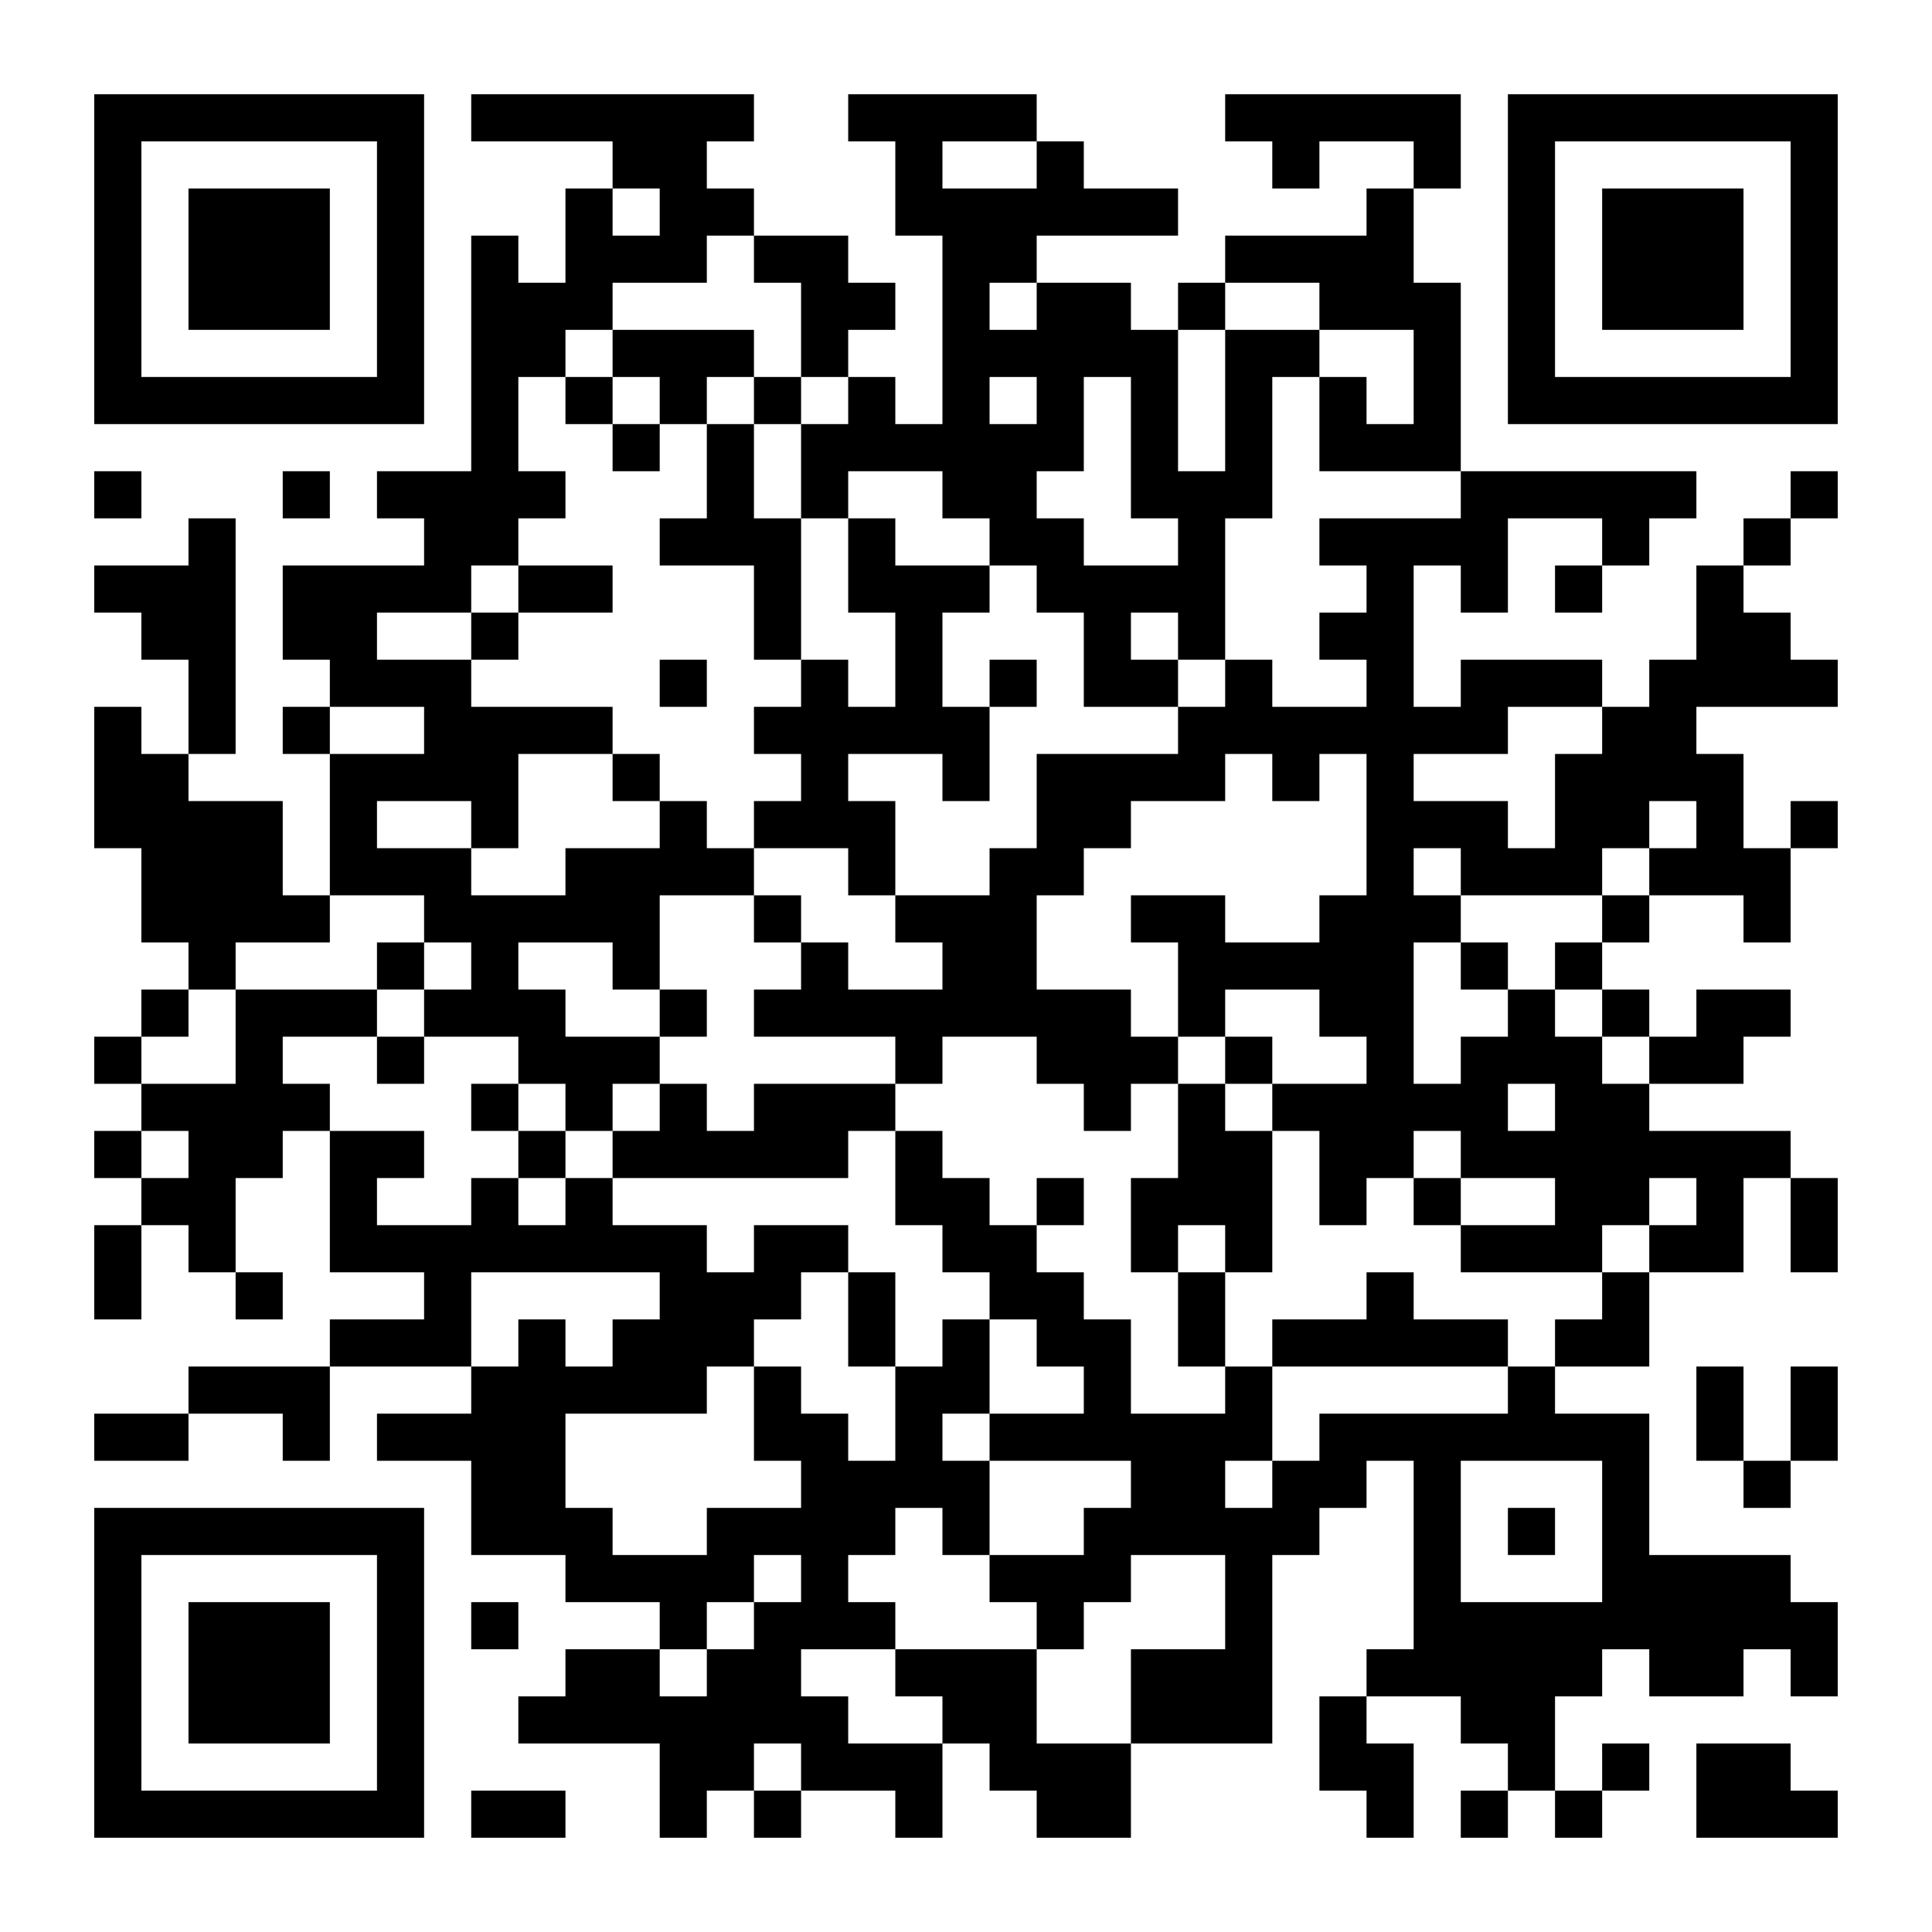
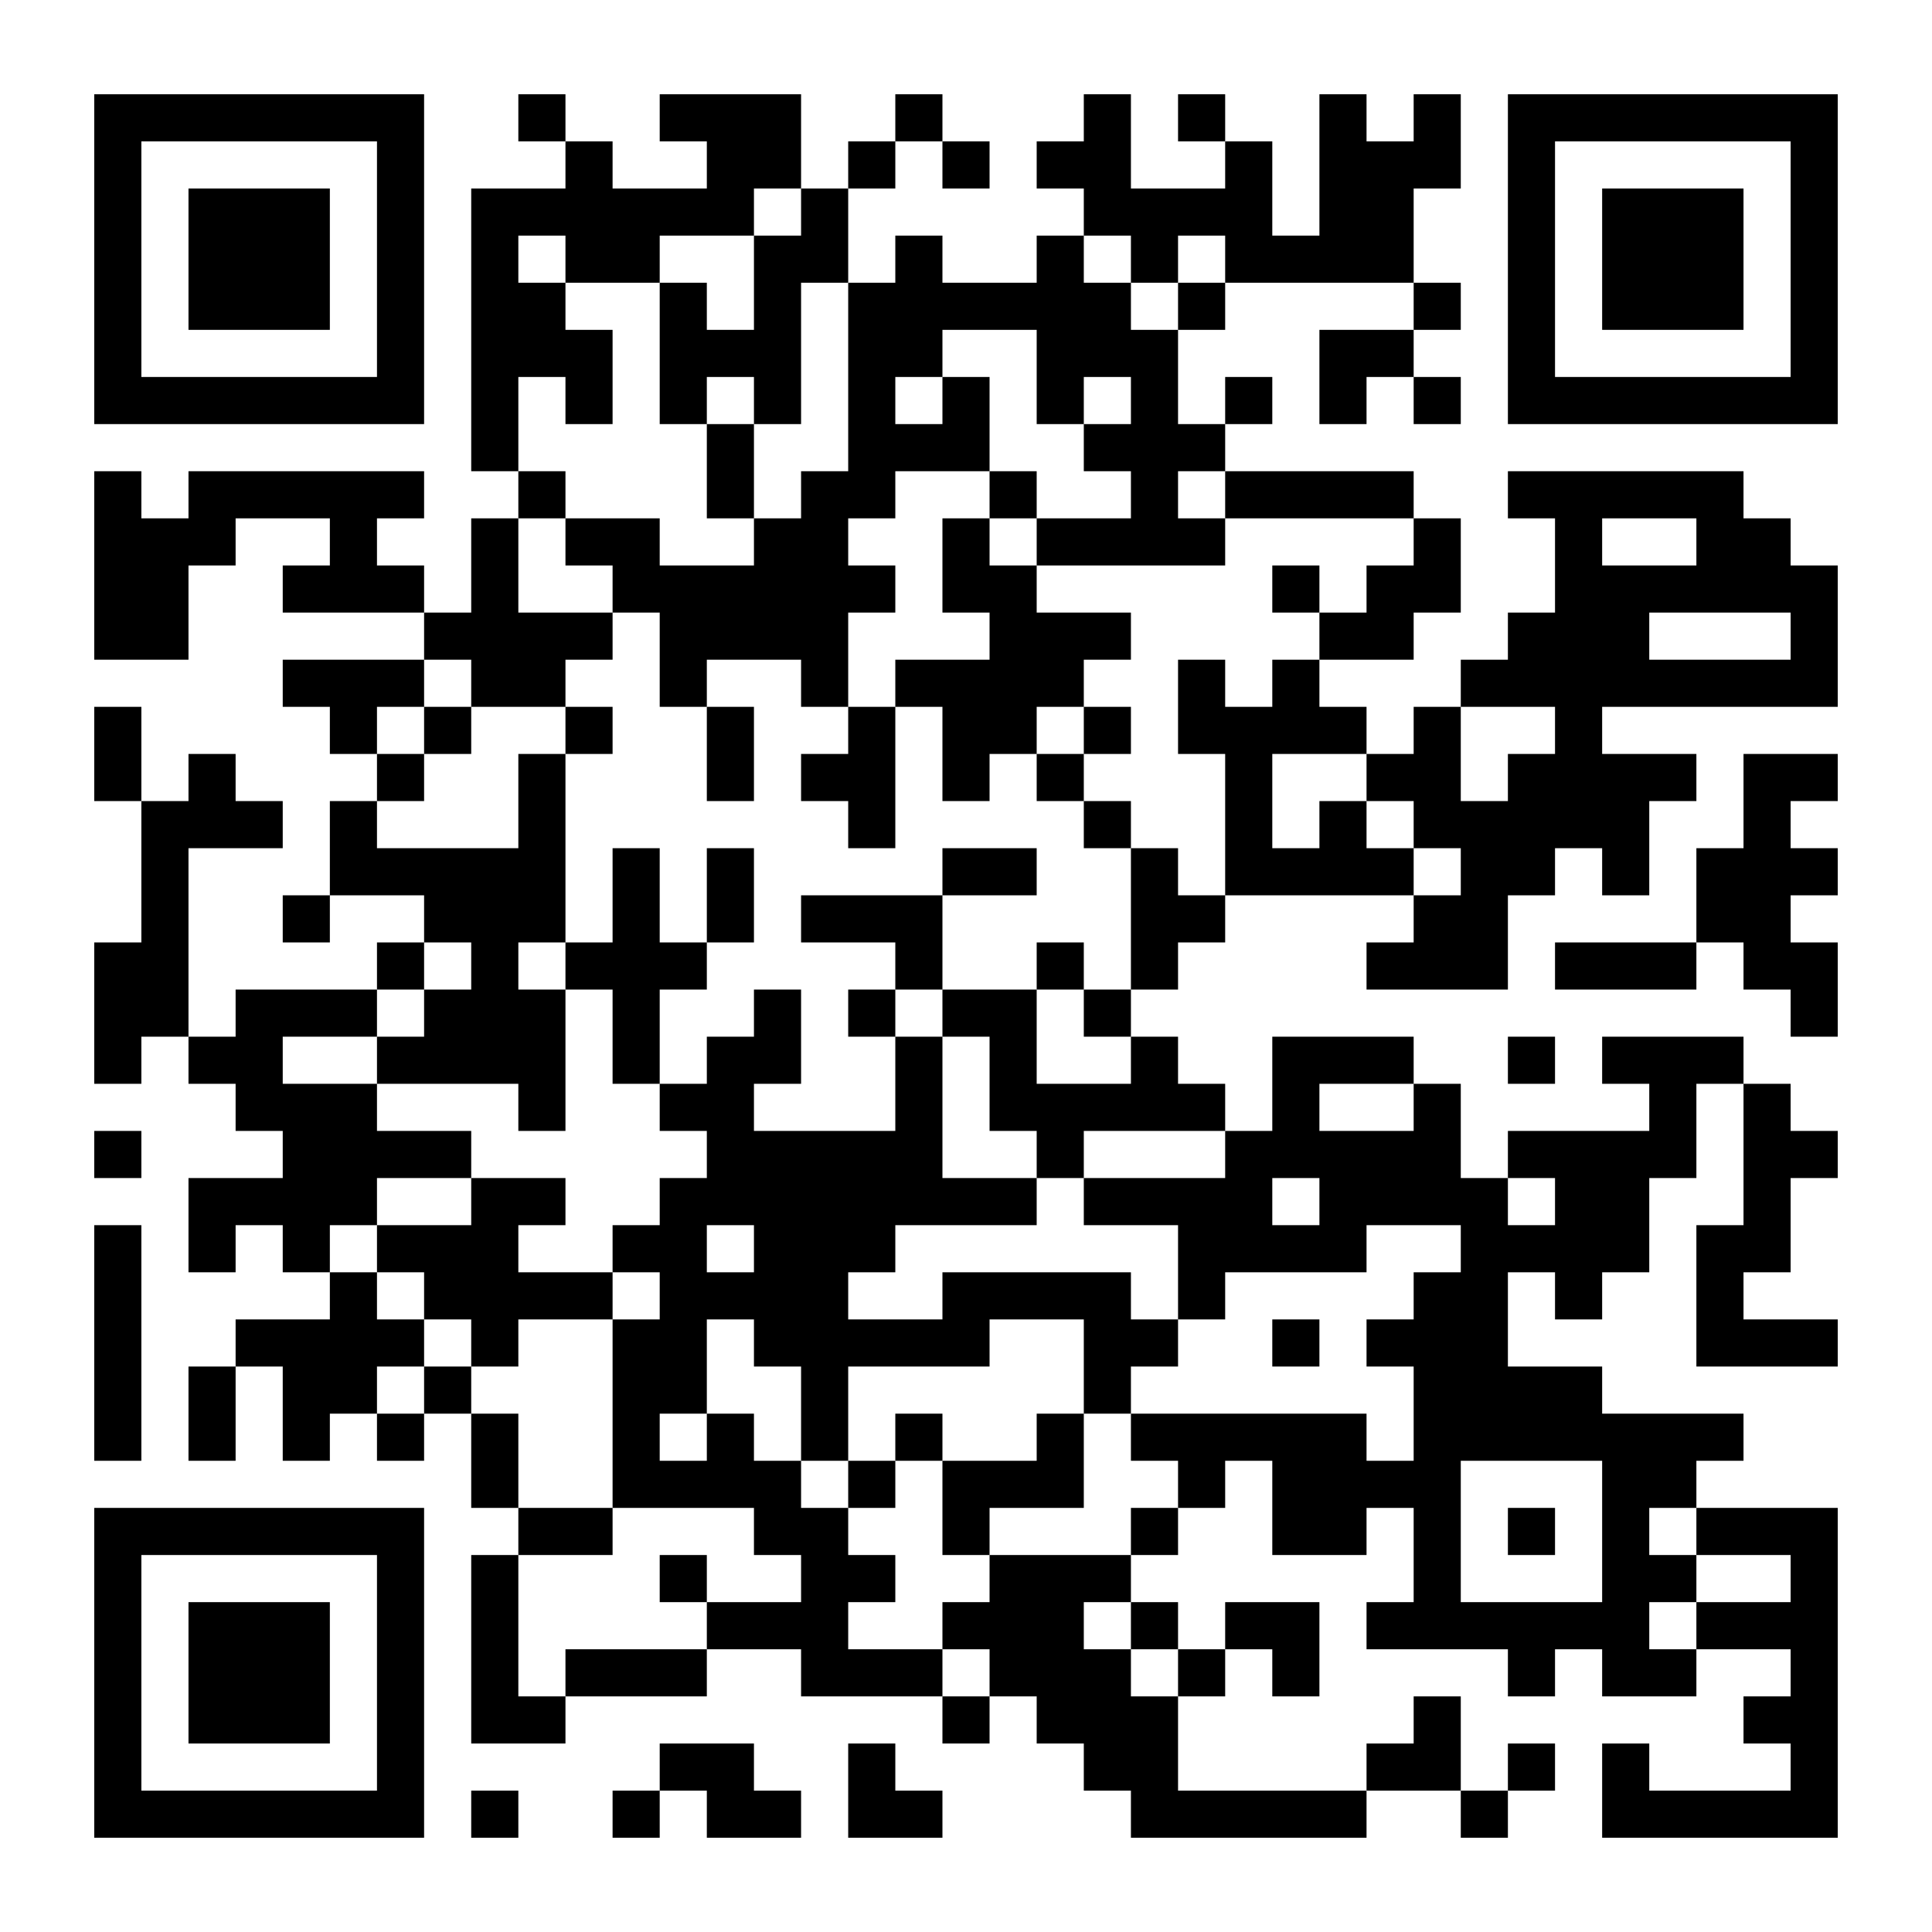
<svg xmlns="http://www.w3.org/2000/svg" width="41mm" height="41mm" version="1.1" viewBox="0 0 41 41">
-   <path d="M2,2H3V3H2zM3,2H4V3H3zM4,2H5V3H4zM5,2H6V3H5zM6,2H7V3H6zM7,2H8V3H7zM8,2H9V3H8zM10,2H11V3H10zM11,2H12V3H11zM12,2H13V3H12zM13,2H14V3H13zM14,2H15V3H14zM15,2H16V3H15zM18,2H19V3H18zM19,2H20V3H19zM20,2H21V3H20zM21,2H22V3H21zM26,2H27V3H26zM27,2H28V3H27zM28,2H29V3H28zM29,2H30V3H29zM30,2H31V3H30zM32,2H33V3H32zM33,2H34V3H33zM34,2H35V3H34zM35,2H36V3H35zM36,2H37V3H36zM37,2H38V3H37zM38,2H39V3H38zM2,3H3V4H2zM8,3H9V4H8zM13,3H14V4H13zM14,3H15V4H14zM19,3H20V4H19zM22,3H23V4H22zM27,3H28V4H27zM30,3H31V4H30zM32,3H33V4H32zM38,3H39V4H38zM2,4H3V5H2zM4,4H5V5H4zM5,4H6V5H5zM6,4H7V5H6zM8,4H9V5H8zM12,4H13V5H12zM14,4H15V5H14zM15,4H16V5H15zM19,4H20V5H19zM20,4H21V5H20zM21,4H22V5H21zM22,4H23V5H22zM23,4H24V5H23zM24,4H25V5H24zM29,4H30V5H29zM32,4H33V5H32zM34,4H35V5H34zM35,4H36V5H35zM36,4H37V5H36zM38,4H39V5H38zM2,5H3V6H2zM4,5H5V6H4zM5,5H6V6H5zM6,5H7V6H6zM8,5H9V6H8zM10,5H11V6H10zM12,5H13V6H12zM13,5H14V6H13zM14,5H15V6H14zM16,5H17V6H16zM17,5H18V6H17zM20,5H21V6H20zM21,5H22V6H21zM26,5H27V6H26zM27,5H28V6H27zM28,5H29V6H28zM29,5H30V6H29zM32,5H33V6H32zM34,5H35V6H34zM35,5H36V6H35zM36,5H37V6H36zM38,5H39V6H38zM2,6H3V7H2zM4,6H5V7H4zM5,6H6V7H5zM6,6H7V7H6zM8,6H9V7H8zM10,6H11V7H10zM11,6H12V7H11zM12,6H13V7H12zM17,6H18V7H17zM18,6H19V7H18zM20,6H21V7H20zM22,6H23V7H22zM23,6H24V7H23zM25,6H26V7H25zM28,6H29V7H28zM29,6H30V7H29zM30,6H31V7H30zM32,6H33V7H32zM34,6H35V7H34zM35,6H36V7H35zM36,6H37V7H36zM38,6H39V7H38zM2,7H3V8H2zM8,7H9V8H8zM10,7H11V8H10zM11,7H12V8H11zM13,7H14V8H13zM14,7H15V8H14zM15,7H16V8H15zM17,7H18V8H17zM20,7H21V8H20zM21,7H22V8H21zM22,7H23V8H22zM23,7H24V8H23zM24,7H25V8H24zM26,7H27V8H26zM27,7H28V8H27zM30,7H31V8H30zM32,7H33V8H32zM38,7H39V8H38zM2,8H3V9H2zM3,8H4V9H3zM4,8H5V9H4zM5,8H6V9H5zM6,8H7V9H6zM7,8H8V9H7zM8,8H9V9H8zM10,8H11V9H10zM12,8H13V9H12zM14,8H15V9H14zM16,8H17V9H16zM18,8H19V9H18zM20,8H21V9H20zM22,8H23V9H22zM24,8H25V9H24zM26,8H27V9H26zM28,8H29V9H28zM30,8H31V9H30zM32,8H33V9H32zM33,8H34V9H33zM34,8H35V9H34zM35,8H36V9H35zM36,8H37V9H36zM37,8H38V9H37zM38,8H39V9H38zM10,9H11V10H10zM13,9H14V10H13zM15,9H16V10H15zM17,9H18V10H17zM18,9H19V10H18zM19,9H20V10H19zM20,9H21V10H20zM21,9H22V10H21zM22,9H23V10H22zM24,9H25V10H24zM26,9H27V10H26zM28,9H29V10H28zM29,9H30V10H29zM30,9H31V10H30zM2,10H3V11H2zM6,10H7V11H6zM8,10H9V11H8zM9,10H10V11H9zM10,10H11V11H10zM11,10H12V11H11zM15,10H16V11H15zM17,10H18V11H17zM20,10H21V11H20zM21,10H22V11H21zM24,10H25V11H24zM25,10H26V11H25zM26,10H27V11H26zM31,10H32V11H31zM32,10H33V11H32zM33,10H34V11H33zM34,10H35V11H34zM35,10H36V11H35zM38,10H39V11H38zM4,11H5V12H4zM9,11H10V12H9zM10,11H11V12H10zM14,11H15V12H14zM15,11H16V12H15zM16,11H17V12H16zM18,11H19V12H18zM21,11H22V12H21zM22,11H23V12H22zM25,11H26V12H25zM28,11H29V12H28zM29,11H30V12H29zM30,11H31V12H30zM31,11H32V12H31zM34,11H35V12H34zM37,11H38V12H37zM2,12H3V13H2zM3,12H4V13H3zM4,12H5V13H4zM6,12H7V13H6zM7,12H8V13H7zM8,12H9V13H8zM9,12H10V13H9zM11,12H12V13H11zM12,12H13V13H12zM16,12H17V13H16zM18,12H19V13H18zM19,12H20V13H19zM20,12H21V13H20zM22,12H23V13H22zM23,12H24V13H23zM24,12H25V13H24zM25,12H26V13H25zM29,12H30V13H29zM31,12H32V13H31zM33,12H34V13H33zM36,12H37V13H36zM3,13H4V14H3zM4,13H5V14H4zM6,13H7V14H6zM7,13H8V14H7zM10,13H11V14H10zM16,13H17V14H16zM19,13H20V14H19zM23,13H24V14H23zM25,13H26V14H25zM28,13H29V14H28zM29,13H30V14H29zM36,13H37V14H36zM37,13H38V14H37zM4,14H5V15H4zM7,14H8V15H7zM8,14H9V15H8zM9,14H10V15H9zM14,14H15V15H14zM17,14H18V15H17zM19,14H20V15H19zM21,14H22V15H21zM23,14H24V15H23zM24,14H25V15H24zM26,14H27V15H26zM29,14H30V15H29zM31,14H32V15H31zM32,14H33V15H32zM33,14H34V15H33zM35,14H36V15H35zM36,14H37V15H36zM37,14H38V15H37zM38,14H39V15H38zM2,15H3V16H2zM4,15H5V16H4zM6,15H7V16H6zM9,15H10V16H9zM10,15H11V16H10zM11,15H12V16H11zM12,15H13V16H12zM16,15H17V16H16zM17,15H18V16H17zM18,15H19V16H18zM19,15H20V16H19zM20,15H21V16H20zM25,15H26V16H25zM26,15H27V16H26zM27,15H28V16H27zM28,15H29V16H28zM29,15H30V16H29zM30,15H31V16H30zM31,15H32V16H31zM34,15H35V16H34zM35,15H36V16H35zM2,16H3V17H2zM3,16H4V17H3zM7,16H8V17H7zM8,16H9V17H8zM9,16H10V17H9zM10,16H11V17H10zM13,16H14V17H13zM17,16H18V17H17zM20,16H21V17H20zM22,16H23V17H22zM23,16H24V17H23zM24,16H25V17H24zM25,16H26V17H25zM27,16H28V17H27zM29,16H30V17H29zM33,16H34V17H33zM34,16H35V17H34zM35,16H36V17H35zM36,16H37V17H36zM2,17H3V18H2zM3,17H4V18H3zM4,17H5V18H4zM5,17H6V18H5zM7,17H8V18H7zM10,17H11V18H10zM14,17H15V18H14zM16,17H17V18H16zM17,17H18V18H17zM18,17H19V18H18zM22,17H23V18H22zM23,17H24V18H23zM29,17H30V18H29zM30,17H31V18H30zM31,17H32V18H31zM33,17H34V18H33zM34,17H35V18H34zM36,17H37V18H36zM38,17H39V18H38zM3,18H4V19H3zM4,18H5V19H4zM5,18H6V19H5zM7,18H8V19H7zM8,18H9V19H8zM9,18H10V19H9zM12,18H13V19H12zM13,18H14V19H13zM14,18H15V19H14zM15,18H16V19H15zM18,18H19V19H18zM21,18H22V19H21zM22,18H23V19H22zM29,18H30V19H29zM31,18H32V19H31zM32,18H33V19H32zM33,18H34V19H33zM35,18H36V19H35zM36,18H37V19H36zM37,18H38V19H37zM3,19H4V20H3zM4,19H5V20H4zM5,19H6V20H5zM6,19H7V20H6zM9,19H10V20H9zM10,19H11V20H10zM11,19H12V20H11zM12,19H13V20H12zM13,19H14V20H13zM16,19H17V20H16zM19,19H20V20H19zM20,19H21V20H20zM21,19H22V20H21zM24,19H25V20H24zM25,19H26V20H25zM28,19H29V20H28zM29,19H30V20H29zM30,19H31V20H30zM34,19H35V20H34zM37,19H38V20H37zM4,20H5V21H4zM8,20H9V21H8zM10,20H11V21H10zM13,20H14V21H13zM17,20H18V21H17zM20,20H21V21H20zM21,20H22V21H21zM25,20H26V21H25zM26,20H27V21H26zM27,20H28V21H27zM28,20H29V21H28zM29,20H30V21H29zM31,20H32V21H31zM33,20H34V21H33zM3,21H4V22H3zM5,21H6V22H5zM6,21H7V22H6zM7,21H8V22H7zM9,21H10V22H9zM10,21H11V22H10zM11,21H12V22H11zM14,21H15V22H14zM16,21H17V22H16zM17,21H18V22H17zM18,21H19V22H18zM19,21H20V22H19zM20,21H21V22H20zM21,21H22V22H21zM22,21H23V22H22zM23,21H24V22H23zM25,21H26V22H25zM28,21H29V22H28zM29,21H30V22H29zM32,21H33V22H32zM34,21H35V22H34zM36,21H37V22H36zM37,21H38V22H37zM2,22H3V23H2zM5,22H6V23H5zM8,22H9V23H8zM11,22H12V23H11zM12,22H13V23H12zM13,22H14V23H13zM19,22H20V23H19zM22,22H23V23H22zM23,22H24V23H23zM24,22H25V23H24zM26,22H27V23H26zM29,22H30V23H29zM31,22H32V23H31zM32,22H33V23H32zM33,22H34V23H33zM35,22H36V23H35zM36,22H37V23H36zM3,23H4V24H3zM4,23H5V24H4zM5,23H6V24H5zM6,23H7V24H6zM10,23H11V24H10zM12,23H13V24H12zM14,23H15V24H14zM16,23H17V24H16zM17,23H18V24H17zM18,23H19V24H18zM23,23H24V24H23zM25,23H26V24H25zM27,23H28V24H27zM28,23H29V24H28zM29,23H30V24H29zM30,23H31V24H30zM31,23H32V24H31zM33,23H34V24H33zM34,23H35V24H34zM2,24H3V25H2zM4,24H5V25H4zM5,24H6V25H5zM7,24H8V25H7zM8,24H9V25H8zM11,24H12V25H11zM13,24H14V25H13zM14,24H15V25H14zM15,24H16V25H15zM16,24H17V25H16zM17,24H18V25H17zM19,24H20V25H19zM25,24H26V25H25zM26,24H27V25H26zM28,24H29V25H28zM29,24H30V25H29zM31,24H32V25H31zM32,24H33V25H32zM33,24H34V25H33zM34,24H35V25H34zM35,24H36V25H35zM36,24H37V25H36zM37,24H38V25H37zM3,25H4V26H3zM4,25H5V26H4zM7,25H8V26H7zM10,25H11V26H10zM12,25H13V26H12zM19,25H20V26H19zM20,25H21V26H20zM22,25H23V26H22zM24,25H25V26H24zM25,25H26V26H25zM26,25H27V26H26zM28,25H29V26H28zM30,25H31V26H30zM33,25H34V26H33zM34,25H35V26H34zM36,25H37V26H36zM38,25H39V26H38zM2,26H3V27H2zM4,26H5V27H4zM7,26H8V27H7zM8,26H9V27H8zM9,26H10V27H9zM10,26H11V27H10zM11,26H12V27H11zM12,26H13V27H12zM13,26H14V27H13zM14,26H15V27H14zM16,26H17V27H16zM17,26H18V27H17zM20,26H21V27H20zM21,26H22V27H21zM24,26H25V27H24zM26,26H27V27H26zM31,26H32V27H31zM32,26H33V27H32zM33,26H34V27H33zM35,26H36V27H35zM36,26H37V27H36zM38,26H39V27H38zM2,27H3V28H2zM5,27H6V28H5zM9,27H10V28H9zM14,27H15V28H14zM15,27H16V28H15zM16,27H17V28H16zM18,27H19V28H18zM21,27H22V28H21zM22,27H23V28H22zM25,27H26V28H25zM29,27H30V28H29zM34,27H35V28H34zM7,28H8V29H7zM8,28H9V29H8zM9,28H10V29H9zM11,28H12V29H11zM13,28H14V29H13zM14,28H15V29H14zM15,28H16V29H15zM18,28H19V29H18zM20,28H21V29H20zM22,28H23V29H22zM23,28H24V29H23zM25,28H26V29H25zM27,28H28V29H27zM28,28H29V29H28zM29,28H30V29H29zM30,28H31V29H30zM31,28H32V29H31zM33,28H34V29H33zM34,28H35V29H34zM4,29H5V30H4zM5,29H6V30H5zM6,29H7V30H6zM10,29H11V30H10zM11,29H12V30H11zM12,29H13V30H12zM13,29H14V30H13zM14,29H15V30H14zM16,29H17V30H16zM19,29H20V30H19zM20,29H21V30H20zM23,29H24V30H23zM26,29H27V30H26zM32,29H33V30H32zM36,29H37V30H36zM38,29H39V30H38zM2,30H3V31H2zM3,30H4V31H3zM6,30H7V31H6zM8,30H9V31H8zM9,30H10V31H9zM10,30H11V31H10zM11,30H12V31H11zM16,30H17V31H16zM17,30H18V31H17zM19,30H20V31H19zM21,30H22V31H21zM22,30H23V31H22zM23,30H24V31H23zM24,30H25V31H24zM25,30H26V31H25zM26,30H27V31H26zM28,30H29V31H28zM29,30H30V31H29zM30,30H31V31H30zM31,30H32V31H31zM32,30H33V31H32zM33,30H34V31H33zM34,30H35V31H34zM36,30H37V31H36zM38,30H39V31H38zM10,31H11V32H10zM11,31H12V32H11zM17,31H18V32H17zM18,31H19V32H18zM19,31H20V32H19zM20,31H21V32H20zM24,31H25V32H24zM25,31H26V32H25zM27,31H28V32H27zM28,31H29V32H28zM30,31H31V32H30zM34,31H35V32H34zM37,31H38V32H37zM2,32H3V33H2zM3,32H4V33H3zM4,32H5V33H4zM5,32H6V33H5zM6,32H7V33H6zM7,32H8V33H7zM8,32H9V33H8zM10,32H11V33H10zM11,32H12V33H11zM12,32H13V33H12zM15,32H16V33H15zM16,32H17V33H16zM17,32H18V33H17zM18,32H19V33H18zM20,32H21V33H20zM23,32H24V33H23zM24,32H25V33H24zM25,32H26V33H25zM26,32H27V33H26zM27,32H28V33H27zM30,32H31V33H30zM32,32H33V33H32zM34,32H35V33H34zM2,33H3V34H2zM8,33H9V34H8zM12,33H13V34H12zM13,33H14V34H13zM14,33H15V34H14zM15,33H16V34H15zM17,33H18V34H17zM21,33H22V34H21zM22,33H23V34H22zM23,33H24V34H23zM26,33H27V34H26zM30,33H31V34H30zM34,33H35V34H34zM35,33H36V34H35zM36,33H37V34H36zM37,33H38V34H37zM2,34H3V35H2zM4,34H5V35H4zM5,34H6V35H5zM6,34H7V35H6zM8,34H9V35H8zM10,34H11V35H10zM14,34H15V35H14zM16,34H17V35H16zM17,34H18V35H17zM18,34H19V35H18zM22,34H23V35H22zM26,34H27V35H26zM30,34H31V35H30zM31,34H32V35H31zM32,34H33V35H32zM33,34H34V35H33zM34,34H35V35H34zM35,34H36V35H35zM36,34H37V35H36zM37,34H38V35H37zM38,34H39V35H38zM2,35H3V36H2zM4,35H5V36H4zM5,35H6V36H5zM6,35H7V36H6zM8,35H9V36H8zM12,35H13V36H12zM13,35H14V36H13zM15,35H16V36H15zM16,35H17V36H16zM19,35H20V36H19zM20,35H21V36H20zM21,35H22V36H21zM24,35H25V36H24zM25,35H26V36H25zM26,35H27V36H26zM29,35H30V36H29zM30,35H31V36H30zM31,35H32V36H31zM32,35H33V36H32zM33,35H34V36H33zM35,35H36V36H35zM36,35H37V36H36zM38,35H39V36H38zM2,36H3V37H2zM4,36H5V37H4zM5,36H6V37H5zM6,36H7V37H6zM8,36H9V37H8zM11,36H12V37H11zM12,36H13V37H12zM13,36H14V37H13zM14,36H15V37H14zM15,36H16V37H15zM16,36H17V37H16zM17,36H18V37H17zM20,36H21V37H20zM21,36H22V37H21zM24,36H25V37H24zM25,36H26V37H25zM26,36H27V37H26zM28,36H29V37H28zM31,36H32V37H31zM32,36H33V37H32zM2,37H3V38H2zM8,37H9V38H8zM14,37H15V38H14zM15,37H16V38H15zM17,37H18V38H17zM18,37H19V38H18zM19,37H20V38H19zM21,37H22V38H21zM22,37H23V38H22zM23,37H24V38H23zM28,37H29V38H28zM29,37H30V38H29zM32,37H33V38H32zM34,37H35V38H34zM36,37H37V38H36zM37,37H38V38H37zM2,38H3V39H2zM3,38H4V39H3zM4,38H5V39H4zM5,38H6V39H5zM6,38H7V39H6zM7,38H8V39H7zM8,38H9V39H8zM10,38H11V39H10zM11,38H12V39H11zM14,38H15V39H14zM16,38H17V39H16zM19,38H20V39H19zM22,38H23V39H22zM23,38H24V39H23zM29,38H30V39H29zM31,38H32V39H31zM33,38H34V39H33zM36,38H37V39H36zM37,38H38V39H37zM38,38H39V39H38z" id="qr-path" fill="#000000" fill-opacity="1" fill-rule="nonzero" stroke="none" />
+   <path d="M2,2H3V3H2zM3,2H4V3H3zM4,2H5V3H4zM5,2H6V3H5zM6,2H7V3H6zM7,2H8V3H7zM8,2H9V3H8zM11,2H12V3H11zM14,2H15V3H14zM15,2H16V3H15zM16,2H17V3H16zM19,2H20V3H19zM23,2H24V3H23zM25,2H26V3H25zM28,2H29V3H28zM30,2H31V3H30zM32,2H33V3H32zM33,2H34V3H33zM34,2H35V3H34zM35,2H36V3H35zM36,2H37V3H36zM37,2H38V3H37zM38,2H39V3H38zM2,3H3V4H2zM8,3H9V4H8zM12,3H13V4H12zM15,3H16V4H15zM16,3H17V4H16zM18,3H19V4H18zM20,3H21V4H20zM22,3H23V4H22zM23,3H24V4H23zM26,3H27V4H26zM28,3H29V4H28zM29,3H30V4H29zM30,3H31V4H30zM32,3H33V4H32zM38,3H39V4H38zM2,4H3V5H2zM4,4H5V5H4zM5,4H6V5H5zM6,4H7V5H6zM8,4H9V5H8zM10,4H11V5H10zM11,4H12V5H11zM12,4H13V5H12zM13,4H14V5H13zM14,4H15V5H14zM15,4H16V5H15zM17,4H18V5H17zM23,4H24V5H23zM24,4H25V5H24zM25,4H26V5H25zM26,4H27V5H26zM28,4H29V5H28zM29,4H30V5H29zM32,4H33V5H32zM34,4H35V5H34zM35,4H36V5H35zM36,4H37V5H36zM38,4H39V5H38zM2,5H3V6H2zM4,5H5V6H4zM5,5H6V6H5zM6,5H7V6H6zM8,5H9V6H8zM10,5H11V6H10zM12,5H13V6H12zM13,5H14V6H13zM16,5H17V6H16zM17,5H18V6H17zM19,5H20V6H19zM22,5H23V6H22zM24,5H25V6H24zM26,5H27V6H26zM27,5H28V6H27zM28,5H29V6H28zM29,5H30V6H29zM32,5H33V6H32zM34,5H35V6H34zM35,5H36V6H35zM36,5H37V6H36zM38,5H39V6H38zM2,6H3V7H2zM4,6H5V7H4zM5,6H6V7H5zM6,6H7V7H6zM8,6H9V7H8zM10,6H11V7H10zM11,6H12V7H11zM14,6H15V7H14zM16,6H17V7H16zM18,6H19V7H18zM19,6H20V7H19zM20,6H21V7H20zM21,6H22V7H21zM22,6H23V7H22zM23,6H24V7H23zM25,6H26V7H25zM30,6H31V7H30zM32,6H33V7H32zM34,6H35V7H34zM35,6H36V7H35zM36,6H37V7H36zM38,6H39V7H38zM2,7H3V8H2zM8,7H9V8H8zM10,7H11V8H10zM11,7H12V8H11zM12,7H13V8H12zM14,7H15V8H14zM15,7H16V8H15zM16,7H17V8H16zM18,7H19V8H18zM19,7H20V8H19zM22,7H23V8H22zM23,7H24V8H23zM24,7H25V8H24zM28,7H29V8H28zM29,7H30V8H29zM32,7H33V8H32zM38,7H39V8H38zM2,8H3V9H2zM3,8H4V9H3zM4,8H5V9H4zM5,8H6V9H5zM6,8H7V9H6zM7,8H8V9H7zM8,8H9V9H8zM10,8H11V9H10zM12,8H13V9H12zM14,8H15V9H14zM16,8H17V9H16zM18,8H19V9H18zM20,8H21V9H20zM22,8H23V9H22zM24,8H25V9H24zM26,8H27V9H26zM28,8H29V9H28zM30,8H31V9H30zM32,8H33V9H32zM33,8H34V9H33zM34,8H35V9H34zM35,8H36V9H35zM36,8H37V9H36zM37,8H38V9H37zM38,8H39V9H38zM10,9H11V10H10zM15,9H16V10H15zM18,9H19V10H18zM19,9H20V10H19zM20,9H21V10H20zM23,9H24V10H23zM24,9H25V10H24zM25,9H26V10H25zM2,10H3V11H2zM4,10H5V11H4zM5,10H6V11H5zM6,10H7V11H6zM7,10H8V11H7zM8,10H9V11H8zM11,10H12V11H11zM15,10H16V11H15zM17,10H18V11H17zM18,10H19V11H18zM21,10H22V11H21zM24,10H25V11H24zM26,10H27V11H26zM27,10H28V11H27zM28,10H29V11H28zM29,10H30V11H29zM32,10H33V11H32zM33,10H34V11H33zM34,10H35V11H34zM35,10H36V11H35zM36,10H37V11H36zM2,11H3V12H2zM3,11H4V12H3zM4,11H5V12H4zM7,11H8V12H7zM10,11H11V12H10zM12,11H13V12H12zM13,11H14V12H13zM16,11H17V12H16zM17,11H18V12H17zM20,11H21V12H20zM22,11H23V12H22zM23,11H24V12H23zM24,11H25V12H24zM25,11H26V12H25zM30,11H31V12H30zM33,11H34V12H33zM36,11H37V12H36zM37,11H38V12H37zM2,12H3V13H2zM3,12H4V13H3zM6,12H7V13H6zM7,12H8V13H7zM8,12H9V13H8zM10,12H11V13H10zM13,12H14V13H13zM14,12H15V13H14zM15,12H16V13H15zM16,12H17V13H16zM17,12H18V13H17zM18,12H19V13H18zM20,12H21V13H20zM21,12H22V13H21zM27,12H28V13H27zM29,12H30V13H29zM30,12H31V13H30zM33,12H34V13H33zM34,12H35V13H34zM35,12H36V13H35zM36,12H37V13H36zM37,12H38V13H37zM38,12H39V13H38zM2,13H3V14H2zM3,13H4V14H3zM9,13H10V14H9zM10,13H11V14H10zM11,13H12V14H11zM12,13H13V14H12zM14,13H15V14H14zM15,13H16V14H15zM16,13H17V14H16zM17,13H18V14H17zM21,13H22V14H21zM22,13H23V14H22zM23,13H24V14H23zM28,13H29V14H28zM29,13H30V14H29zM32,13H33V14H32zM33,13H34V14H33zM34,13H35V14H34zM38,13H39V14H38zM6,14H7V15H6zM7,14H8V15H7zM8,14H9V15H8zM10,14H11V15H10zM11,14H12V15H11zM14,14H15V15H14zM17,14H18V15H17zM19,14H20V15H19zM20,14H21V15H20zM21,14H22V15H21zM22,14H23V15H22zM25,14H26V15H25zM27,14H28V15H27zM31,14H32V15H31zM32,14H33V15H32zM33,14H34V15H33zM34,14H35V15H34zM35,14H36V15H35zM36,14H37V15H36zM37,14H38V15H37zM38,14H39V15H38zM2,15H3V16H2zM7,15H8V16H7zM9,15H10V16H9zM12,15H13V16H12zM15,15H16V16H15zM18,15H19V16H18zM20,15H21V16H20zM21,15H22V16H21zM23,15H24V16H23zM25,15H26V16H25zM26,15H27V16H26zM27,15H28V16H27zM28,15H29V16H28zM30,15H31V16H30zM33,15H34V16H33zM2,16H3V17H2zM4,16H5V17H4zM8,16H9V17H8zM11,16H12V17H11zM15,16H16V17H15zM17,16H18V17H17zM18,16H19V17H18zM20,16H21V17H20zM22,16H23V17H22zM26,16H27V17H26zM29,16H30V17H29zM30,16H31V17H30zM32,16H33V17H32zM33,16H34V17H33zM34,16H35V17H34zM35,16H36V17H35zM37,16H38V17H37zM38,16H39V17H38zM3,17H4V18H3zM4,17H5V18H4zM5,17H6V18H5zM7,17H8V18H7zM11,17H12V18H11zM18,17H19V18H18zM23,17H24V18H23zM26,17H27V18H26zM28,17H29V18H28zM30,17H31V18H30zM31,17H32V18H31zM32,17H33V18H32zM33,17H34V18H33zM34,17H35V18H34zM37,17H38V18H37zM3,18H4V19H3zM7,18H8V19H7zM8,18H9V19H8zM9,18H10V19H9zM10,18H11V19H10zM11,18H12V19H11zM13,18H14V19H13zM15,18H16V19H15zM20,18H21V19H20zM21,18H22V19H21zM24,18H25V19H24zM26,18H27V19H26zM27,18H28V19H27zM28,18H29V19H28zM29,18H30V19H29zM31,18H32V19H31zM32,18H33V19H32zM34,18H35V19H34zM36,18H37V19H36zM37,18H38V19H37zM38,18H39V19H38zM3,19H4V20H3zM6,19H7V20H6zM9,19H10V20H9zM10,19H11V20H10zM11,19H12V20H11zM13,19H14V20H13zM15,19H16V20H15zM17,19H18V20H17zM18,19H19V20H18zM19,19H20V20H19zM24,19H25V20H24zM25,19H26V20H25zM30,19H31V20H30zM31,19H32V20H31zM36,19H37V20H36zM37,19H38V20H37zM2,20H3V21H2zM3,20H4V21H3zM8,20H9V21H8zM10,20H11V21H10zM12,20H13V21H12zM13,20H14V21H13zM14,20H15V21H14zM19,20H20V21H19zM22,20H23V21H22zM24,20H25V21H24zM29,20H30V21H29zM30,20H31V21H30zM31,20H32V21H31zM33,20H34V21H33zM34,20H35V21H34zM35,20H36V21H35zM37,20H38V21H37zM38,20H39V21H38zM2,21H3V22H2zM3,21H4V22H3zM5,21H6V22H5zM6,21H7V22H6zM7,21H8V22H7zM9,21H10V22H9zM10,21H11V22H10zM11,21H12V22H11zM13,21H14V22H13zM16,21H17V22H16zM18,21H19V22H18zM20,21H21V22H20zM21,21H22V22H21zM23,21H24V22H23zM38,21H39V22H38zM2,22H3V23H2zM4,22H5V23H4zM5,22H6V23H5zM8,22H9V23H8zM9,22H10V23H9zM10,22H11V23H10zM11,22H12V23H11zM13,22H14V23H13zM15,22H16V23H15zM16,22H17V23H16zM19,22H20V23H19zM21,22H22V23H21zM24,22H25V23H24zM27,22H28V23H27zM28,22H29V23H28zM29,22H30V23H29zM32,22H33V23H32zM34,22H35V23H34zM35,22H36V23H35zM36,22H37V23H36zM5,23H6V24H5zM6,23H7V24H6zM7,23H8V24H7zM11,23H12V24H11zM14,23H15V24H14zM15,23H16V24H15zM19,23H20V24H19zM21,23H22V24H21zM22,23H23V24H22zM23,23H24V24H23zM24,23H25V24H24zM25,23H26V24H25zM27,23H28V24H27zM30,23H31V24H30zM35,23H36V24H35zM37,23H38V24H37zM2,24H3V25H2zM6,24H7V25H6zM7,24H8V25H7zM8,24H9V25H8zM9,24H10V25H9zM15,24H16V25H15zM16,24H17V25H16zM17,24H18V25H17zM18,24H19V25H18zM19,24H20V25H19zM22,24H23V25H22zM26,24H27V25H26zM27,24H28V25H27zM28,24H29V25H28zM29,24H30V25H29zM30,24H31V25H30zM32,24H33V25H32zM33,24H34V25H33zM34,24H35V25H34zM35,24H36V25H35zM37,24H38V25H37zM38,24H39V25H38zM4,25H5V26H4zM5,25H6V26H5zM6,25H7V26H6zM7,25H8V26H7zM10,25H11V26H10zM11,25H12V26H11zM14,25H15V26H14zM15,25H16V26H15zM16,25H17V26H16zM17,25H18V26H17zM18,25H19V26H18zM19,25H20V26H19zM20,25H21V26H20zM21,25H22V26H21zM23,25H24V26H23zM24,25H25V26H24zM25,25H26V26H25zM26,25H27V26H26zM28,25H29V26H28zM29,25H30V26H29zM30,25H31V26H30zM31,25H32V26H31zM33,25H34V26H33zM34,25H35V26H34zM37,25H38V26H37zM2,26H3V27H2zM4,26H5V27H4zM6,26H7V27H6zM8,26H9V27H8zM9,26H10V27H9zM10,26H11V27H10zM13,26H14V27H13zM14,26H15V27H14zM16,26H17V27H16zM17,26H18V27H17zM18,26H19V27H18zM25,26H26V27H25zM26,26H27V27H26zM27,26H28V27H27zM28,26H29V27H28zM31,26H32V27H31zM32,26H33V27H32zM33,26H34V27H33zM34,26H35V27H34zM36,26H37V27H36zM37,26H38V27H37zM2,27H3V28H2zM7,27H8V28H7zM9,27H10V28H9zM10,27H11V28H10zM11,27H12V28H11zM12,27H13V28H12zM14,27H15V28H14zM15,27H16V28H15zM16,27H17V28H16zM17,27H18V28H17zM20,27H21V28H20zM21,27H22V28H21zM22,27H23V28H22zM23,27H24V28H23zM25,27H26V28H25zM30,27H31V28H30zM31,27H32V28H31zM33,27H34V28H33zM36,27H37V28H36zM2,28H3V29H2zM5,28H6V29H5zM6,28H7V29H6zM7,28H8V29H7zM8,28H9V29H8zM10,28H11V29H10zM13,28H14V29H13zM14,28H15V29H14zM16,28H17V29H16zM17,28H18V29H17zM18,28H19V29H18zM19,28H20V29H19zM20,28H21V29H20zM23,28H24V29H23zM24,28H25V29H24zM27,28H28V29H27zM29,28H30V29H29zM30,28H31V29H30zM31,28H32V29H31zM36,28H37V29H36zM37,28H38V29H37zM38,28H39V29H38zM2,29H3V30H2zM4,29H5V30H4zM6,29H7V30H6zM7,29H8V30H7zM9,29H10V30H9zM13,29H14V30H13zM14,29H15V30H14zM17,29H18V30H17zM23,29H24V30H23zM30,29H31V30H30zM31,29H32V30H31zM32,29H33V30H32zM33,29H34V30H33zM2,30H3V31H2zM4,30H5V31H4zM6,30H7V31H6zM8,30H9V31H8zM10,30H11V31H10zM13,30H14V31H13zM15,30H16V31H15zM17,30H18V31H17zM19,30H20V31H19zM22,30H23V31H22zM24,30H25V31H24zM25,30H26V31H25zM26,30H27V31H26zM27,30H28V31H27zM28,30H29V31H28zM30,30H31V31H30zM31,30H32V31H31zM32,30H33V31H32zM33,30H34V31H33zM34,30H35V31H34zM35,30H36V31H35zM36,30H37V31H36zM10,31H11V32H10zM13,31H14V32H13zM14,31H15V32H14zM15,31H16V32H15zM16,31H17V32H16zM18,31H19V32H18zM20,31H21V32H20zM21,31H22V32H21zM22,31H23V32H22zM25,31H26V32H25zM27,31H28V32H27zM28,31H29V32H28zM29,31H30V32H29zM30,31H31V32H30zM34,31H35V32H34zM35,31H36V32H35zM2,32H3V33H2zM3,32H4V33H3zM4,32H5V33H4zM5,32H6V33H5zM6,32H7V33H6zM7,32H8V33H7zM8,32H9V33H8zM11,32H12V33H11zM12,32H13V33H12zM16,32H17V33H16zM17,32H18V33H17zM20,32H21V33H20zM24,32H25V33H24zM27,32H28V33H27zM28,32H29V33H28zM30,32H31V33H30zM32,32H33V33H32zM34,32H35V33H34zM36,32H37V33H36zM37,32H38V33H37zM38,32H39V33H38zM2,33H3V34H2zM8,33H9V34H8zM10,33H11V34H10zM14,33H15V34H14zM17,33H18V34H17zM18,33H19V34H18zM21,33H22V34H21zM22,33H23V34H22zM23,33H24V34H23zM30,33H31V34H30zM34,33H35V34H34zM35,33H36V34H35zM38,33H39V34H38zM2,34H3V35H2zM4,34H5V35H4zM5,34H6V35H5zM6,34H7V35H6zM8,34H9V35H8zM10,34H11V35H10zM15,34H16V35H15zM16,34H17V35H16zM17,34H18V35H17zM20,34H21V35H20zM21,34H22V35H21zM22,34H23V35H22zM24,34H25V35H24zM26,34H27V35H26zM27,34H28V35H27zM29,34H30V35H29zM30,34H31V35H30zM31,34H32V35H31zM32,34H33V35H32zM33,34H34V35H33zM34,34H35V35H34zM36,34H37V35H36zM37,34H38V35H37zM38,34H39V35H38zM2,35H3V36H2zM4,35H5V36H4zM5,35H6V36H5zM6,35H7V36H6zM8,35H9V36H8zM10,35H11V36H10zM12,35H13V36H12zM13,35H14V36H13zM14,35H15V36H14zM17,35H18V36H17zM18,35H19V36H18zM19,35H20V36H19zM21,35H22V36H21zM22,35H23V36H22zM23,35H24V36H23zM25,35H26V36H25zM27,35H28V36H27zM32,35H33V36H32zM34,35H35V36H34zM35,35H36V36H35zM38,35H39V36H38zM2,36H3V37H2zM4,36H5V37H4zM5,36H6V37H5zM6,36H7V37H6zM8,36H9V37H8zM10,36H11V37H10zM11,36H12V37H11zM20,36H21V37H20zM22,36H23V37H22zM23,36H24V37H23zM24,36H25V37H24zM30,36H31V37H30zM37,36H38V37H37zM38,36H39V37H38zM2,37H3V38H2zM8,37H9V38H8zM14,37H15V38H14zM15,37H16V38H15zM18,37H19V38H18zM23,37H24V38H23zM24,37H25V38H24zM29,37H30V38H29zM30,37H31V38H30zM32,37H33V38H32zM34,37H35V38H34zM38,37H39V38H38zM2,38H3V39H2zM3,38H4V39H3zM4,38H5V39H4zM5,38H6V39H5zM6,38H7V39H6zM7,38H8V39H7zM8,38H9V39H8zM10,38H11V39H10zM13,38H14V39H13zM15,38H16V39H15zM16,38H17V39H16zM18,38H19V39H18zM19,38H20V39H19zM24,38H25V39H24zM25,38H26V39H25zM26,38H27V39H26zM27,38H28V39H27zM28,38H29V39H28zM31,38H32V39H31zM34,38H35V39H34zM35,38H36V39H35zM36,38H37V39H36zM37,38H38V39H37zM38,38H39V39H38z" id="qr-path" fill="#000000" fill-opacity="1" fill-rule="nonzero" stroke="none" />
</svg>
